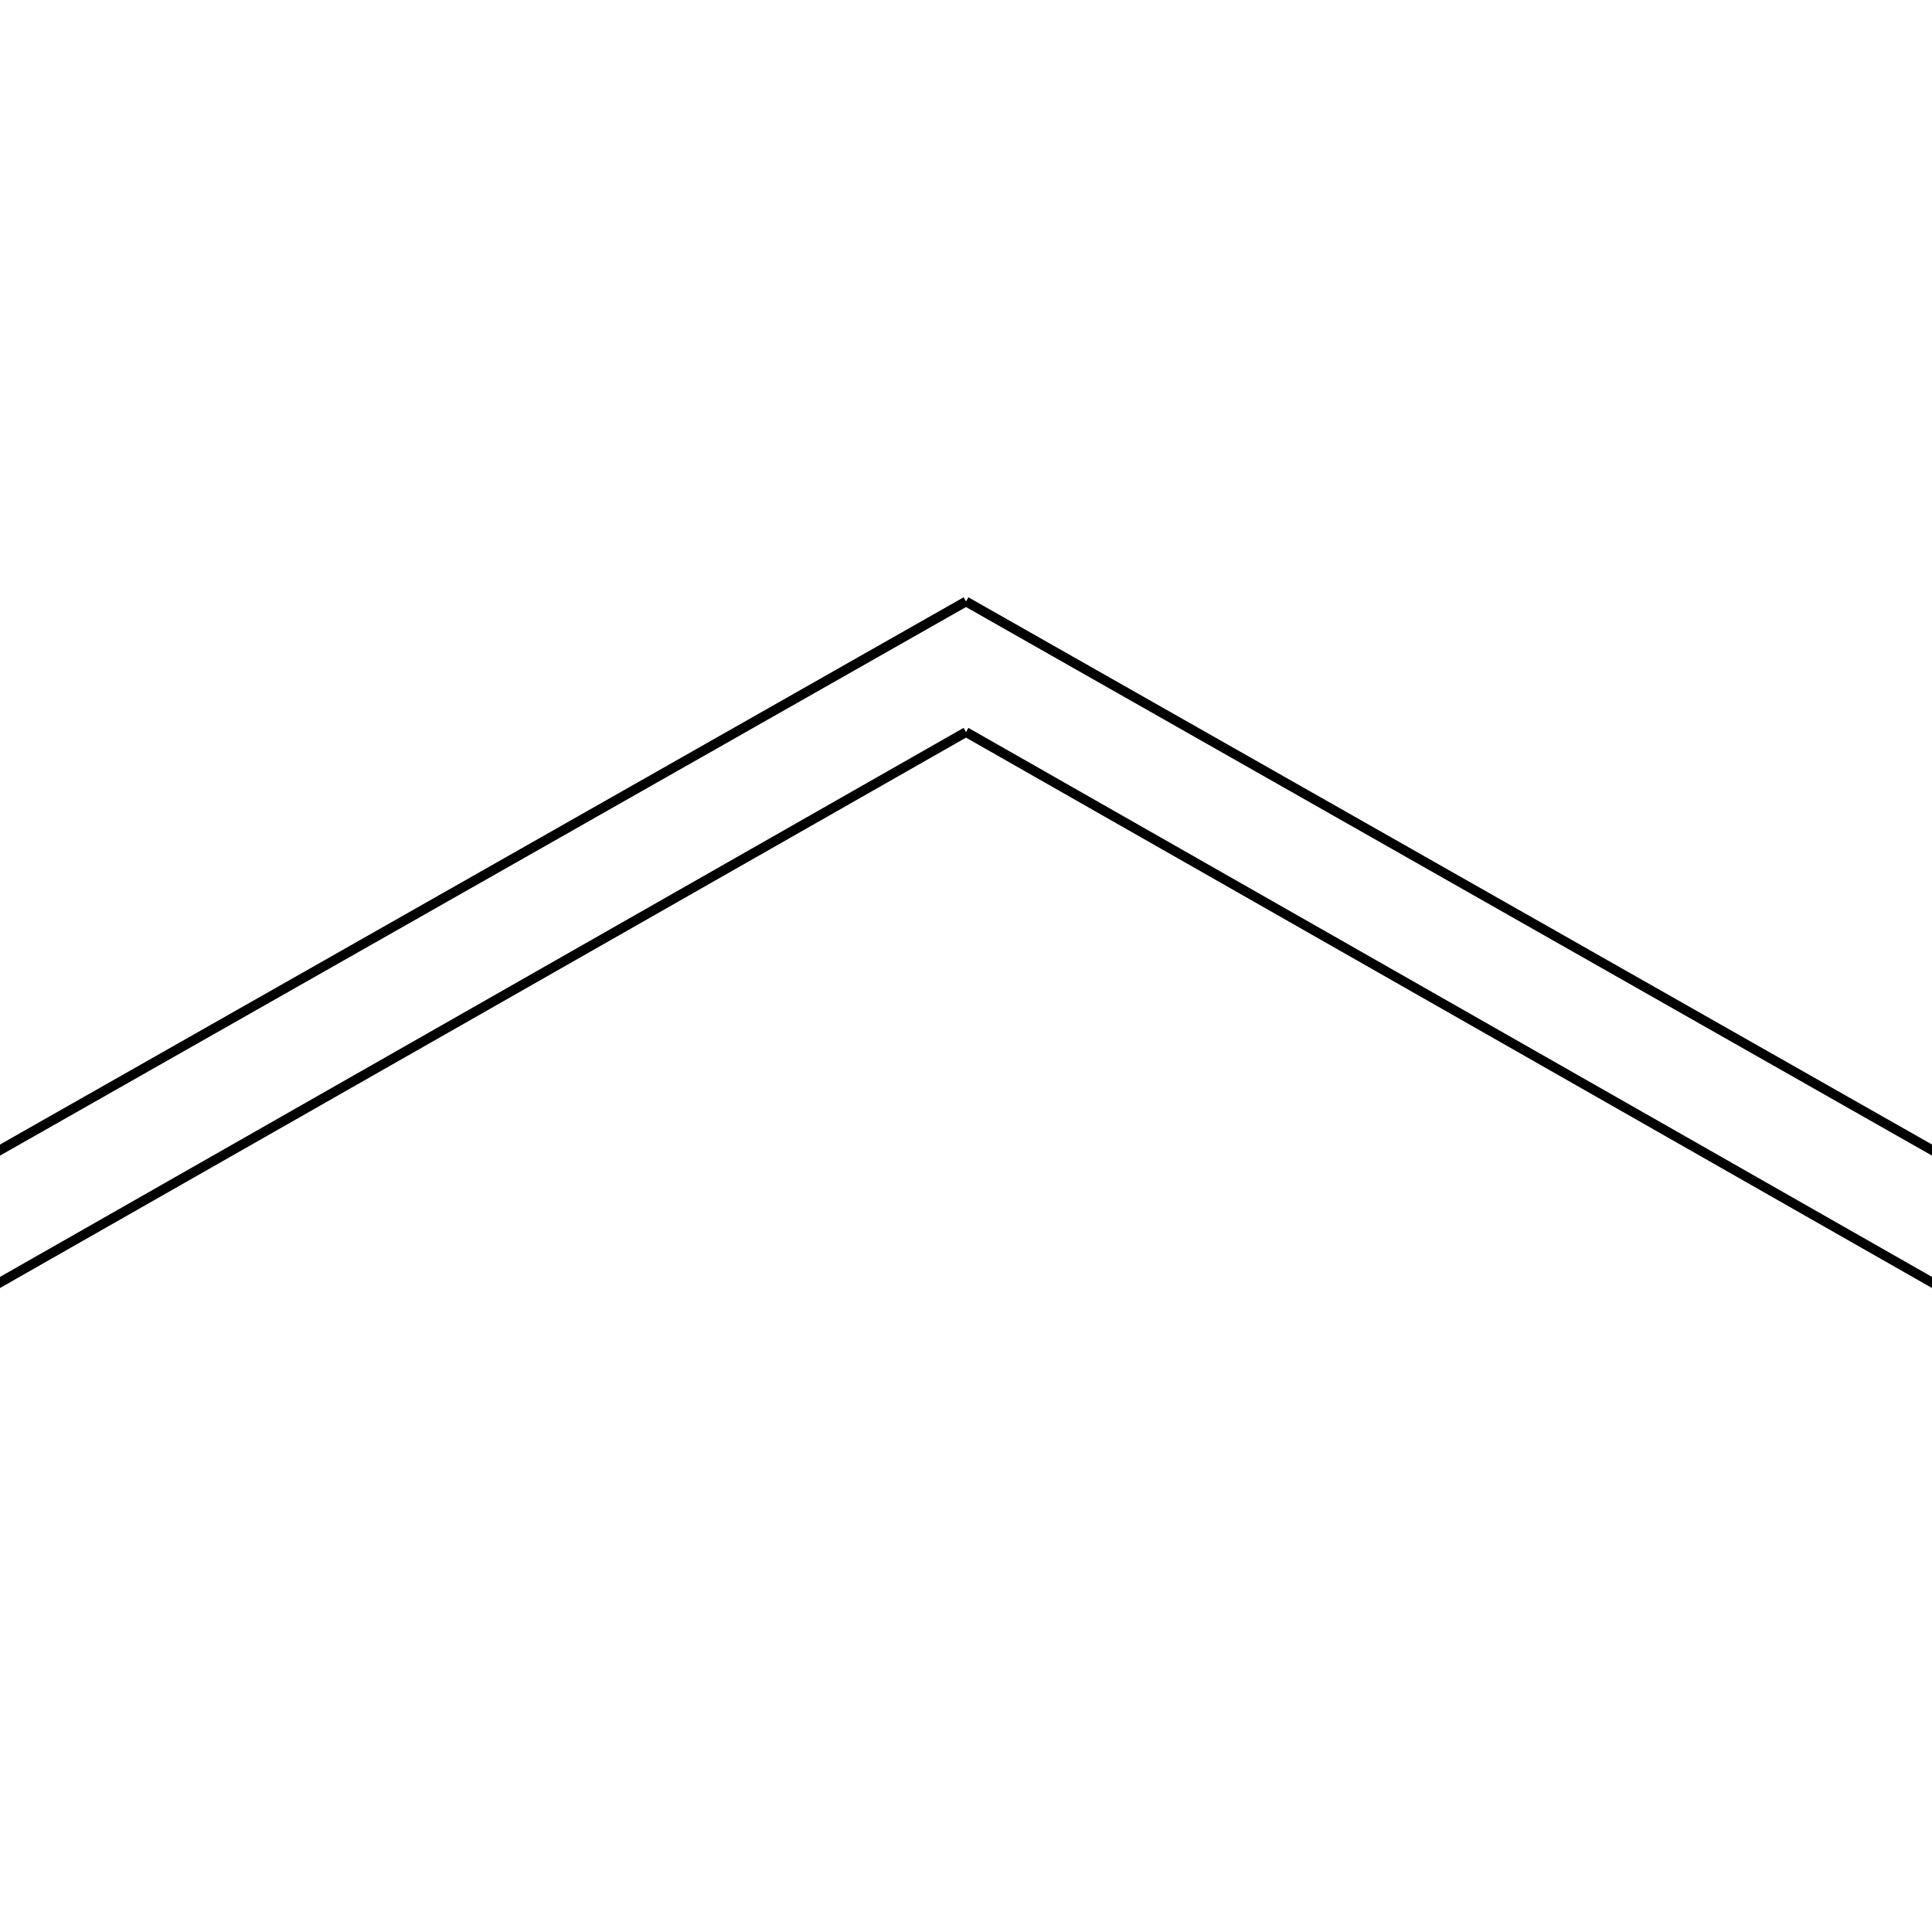
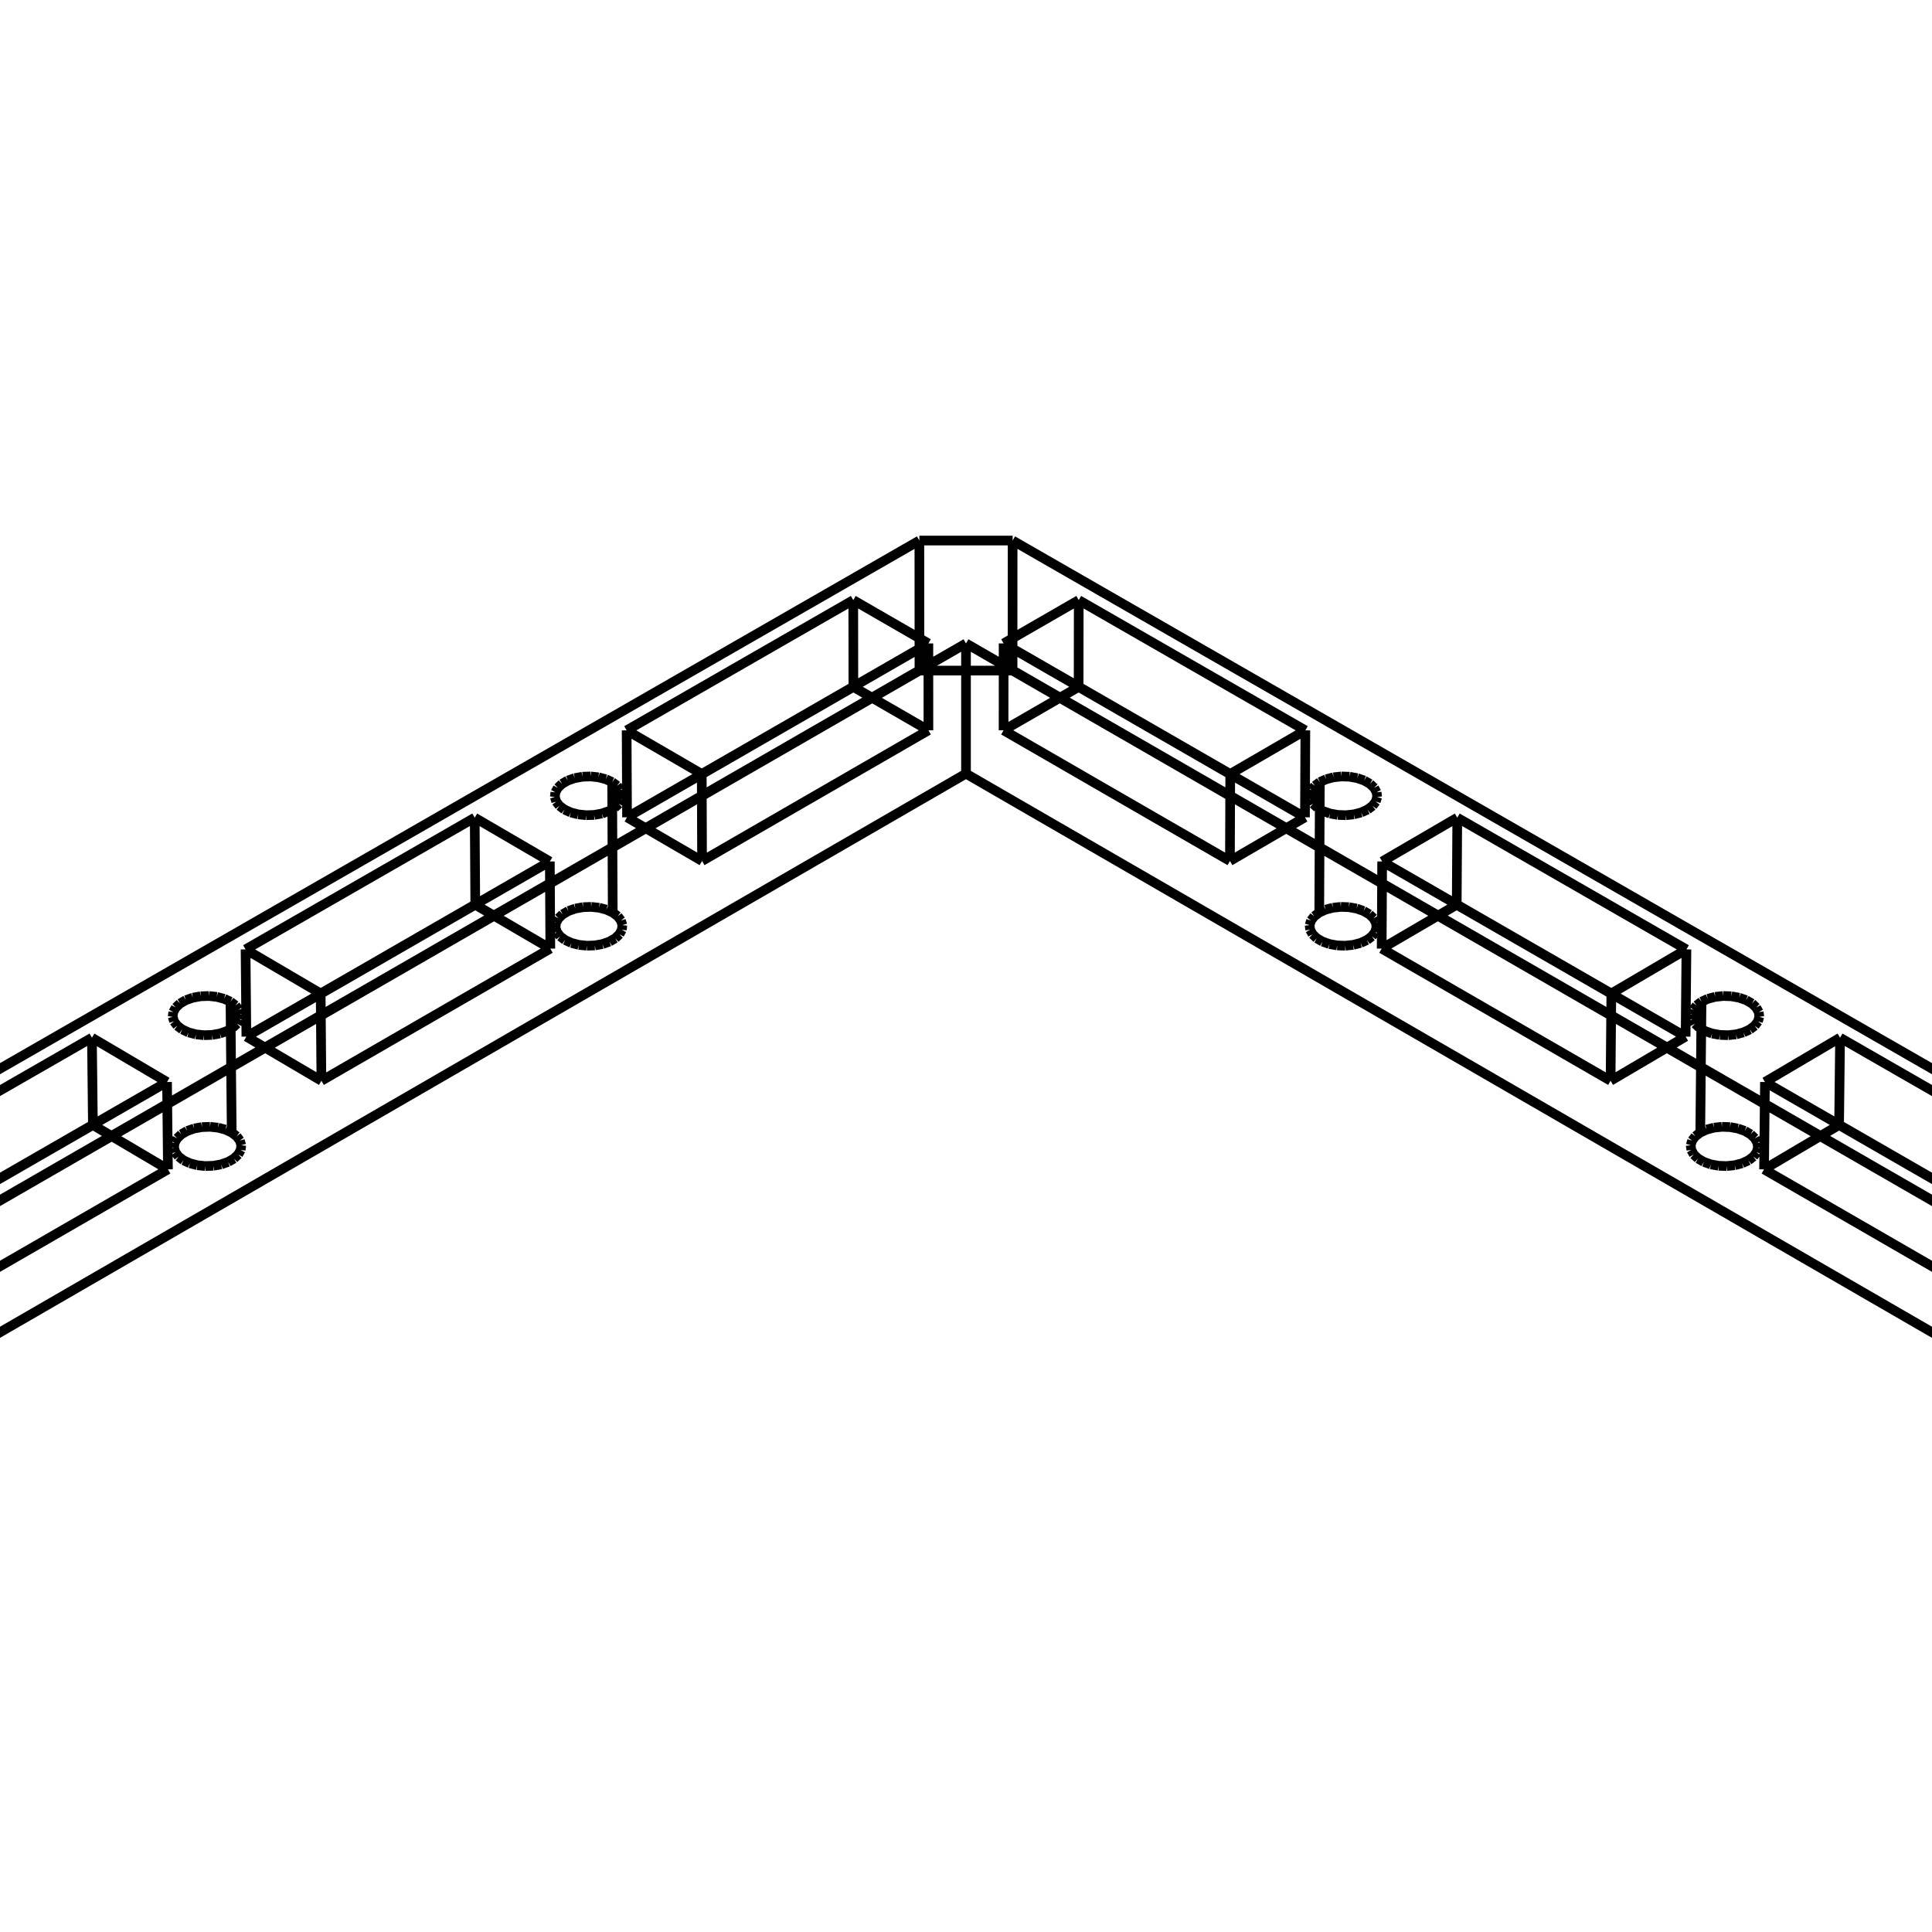
<svg xmlns="http://www.w3.org/2000/svg" viewBox="0 0 800 800">
-   <path d="M834.924,550.937 L834.924,550.936 M882.444,523.036 L882.444,523.036 M834.924,550.937 L882.444,523.036 M834.924,550.936 L882.444,523.036 M400,249.064 L400,249.063 M882.444,523.036 L400,249.064 M882.444,523.036 L400,249.063 M-82.444,523.036 L-82.444,523.036 M400,249.064 L-82.444,523.036 M400,249.063 L-82.444,523.036 M-34.924,550.937 L-34.924,550.936 M-82.444,523.036 L-34.924,550.937 M-82.444,523.036 L-34.924,550.936 M400,303.137 L400,303.137 M-34.924,550.937 L400,303.137 M-34.924,550.936 L400,303.137 M400,303.137 L834.924,550.937 M400,303.137 L834.924,550.936" stroke="black" stroke-width="4" fill="red" />
+   <path d="M380.725,277.676 L380.693,223.827 M-88.923,548.376 L-89.753,494.081 M380.725,277.676 L-88.923,548.376 M380.693,223.827 L-89.753,494.081 M419.275,277.676 L419.307,223.827 M419.275,277.676 L380.725,277.676 M419.307,223.827 L380.693,223.827 M-42.357,576.173 L-43.109,521.832 M-88.923,548.376 L-42.357,576.173 M-89.753,494.081 L-43.109,521.832 M-42.357,576.173 L400,320.351 M400,320.351 L842.357,576.173 M842.357,576.173 L888.923,548.376 M888.923,548.376 L419.275,277.676 M253.725,377.866 L251.106,376.67 M251.106,376.67 L248.066,375.874 M248.066,375.874 L244.783,375.524 M244.783,375.524 L241.447,375.641 M241.447,375.641 L238.251,376.218 M238.251,376.218 L235.381,377.221 M235.381,377.221 L233.004,378.593 M233.004,378.593 L231.258,380.253 M231.258,380.253 L230.245,382.105 M230.245,382.105 L230.023,384.042 M230.023,384.042 L230.605,385.952 M230.605,385.952 L231.959,387.722 M231.959,387.722 L234.005,389.251 M234.005,389.251 L236.626,390.449 M236.626,390.449 L239.667,391.246 M239.667,391.246 L242.954,391.596 M242.954,391.596 L246.293,391.479 M246.293,391.479 L249.492,390.901 M249.492,390.901 L252.363,389.896 M252.363,389.896 L254.74,388.523 M254.74,388.523 L256.484,386.861 M256.484,386.861 L257.495,385.007 M257.495,385.007 L257.714,383.07 M257.714,383.07 L257.128,381.161 M257.128,381.161 L255.772,379.392 M255.772,379.392 L253.725,377.866 M546.275,377.866 L544.228,379.392 M544.228,379.392 L542.872,381.161 M542.872,381.161 L542.286,383.07 M542.286,383.07 L542.505,385.007 M542.505,385.007 L543.516,386.861 M543.516,386.861 L545.26,388.523 M545.26,388.523 L547.637,389.896 M547.637,389.896 L550.508,390.901 M550.508,390.901 L553.707,391.479 M553.707,391.479 L557.046,391.596 M557.046,391.596 L560.333,391.246 M560.333,391.246 L563.374,390.449 M563.374,390.449 L565.995,389.251 M565.995,389.251 L568.041,387.722 M568.041,387.722 L569.395,385.952 M569.395,385.952 L569.977,384.042 M569.977,384.042 L569.755,382.105 M569.755,382.105 L568.742,380.253 M568.742,380.253 L566.996,378.593 M566.996,378.593 L564.619,377.221 M564.619,377.221 L561.749,376.218 M561.749,376.218 L558.553,375.641 M558.553,375.641 L555.217,375.524 M555.217,375.524 L551.934,375.874 M551.934,375.874 L548.894,376.67 M548.894,376.67 L546.275,377.866 M704.049,468.957 L702.006,470.501 M702.006,470.501 L700.659,472.29 M700.659,472.29 L700.089,474.22 M700.089,474.22 L700.328,476.179 M700.328,476.179 L701.363,478.053 M701.363,478.053 L703.133,479.734 M703.133,479.734 L705.537,481.123 M705.537,481.123 L708.434,482.139 M708.434,482.139 L711.656,482.723 M711.656,482.723 L715.016,482.842 M715.016,482.842 L718.317,482.488 M718.317,482.488 L721.368,481.682 M721.368,481.682 L723.991,480.47 M723.991,480.47 L726.034,478.924 M726.034,478.924 L727.378,477.134 M727.378,477.134 L727.946,475.203 M727.946,475.203 L727.703,473.244 M727.703,473.244 L726.666,471.371 M726.666,471.371 L724.894,469.692 M724.894,469.692 L722.49,468.305 M722.49,468.305 L719.594,467.291 M719.594,467.291 L716.375,466.707 M716.375,466.707 L713.019,466.589 M713.019,466.589 L709.721,466.943 M709.721,466.943 L706.672,467.747 M706.672,467.747 L704.049,468.957 M95.951,468.957 L93.328,467.747 M93.328,467.747 L90.279,466.943 M90.279,466.943 L86.981,466.589 M86.981,466.589 L83.625,466.707 M83.625,466.707 L80.406,467.291 M80.406,467.291 L77.51,468.305 M77.51,468.305 L75.106,469.692 M75.106,469.692 L73.334,471.371 M73.334,471.371 L72.297,473.244 M72.297,473.244 L72.054,475.203 M72.054,475.203 L72.622,477.134 M72.622,477.134 L73.966,478.924 M73.966,478.924 L76.009,480.47 M76.009,480.47 L78.632,481.682 M78.632,481.682 L81.683,482.488 M81.683,482.488 L84.984,482.842 M84.984,482.842 L88.344,482.723 M88.344,482.723 L91.566,482.139 M91.566,482.139 L94.463,481.123 M94.463,481.123 L96.867,479.734 M96.867,479.734 L98.637,478.053 M98.637,478.053 L99.672,476.179 M99.672,476.179 L99.911,474.22 M99.911,474.22 L99.341,472.29 M99.341,472.29 L97.994,470.501 M97.994,470.501 L95.951,468.957 M889.753,494.081 L419.307,223.827 M-43.109,521.832 L400,266.431 M843.109,521.832 L889.753,494.081 M400,266.431 L843.109,521.832 M353.317,248.493 L259.482,302.428 M384.422,266.431 L353.317,248.493 M259.482,302.428 L290.586,320.487 M290.586,320.487 L384.422,266.431 M415.578,266.431 L509.414,320.487 M509.414,320.487 L540.518,302.428 M540.518,302.428 L446.683,248.493 M446.683,248.493 L415.578,266.431 M253.48,323.85 L255.53,325.374 M255.53,325.374 L256.889,327.141 M256.889,327.141 L257.475,329.046 M257.475,329.046 L257.256,330.98 M257.256,330.98 L256.243,332.83 M256.243,332.83 L254.496,334.489 M254.496,334.489 L252.115,335.86 M252.115,335.86 L249.239,336.864 M249.239,336.864 L246.035,337.441 M246.035,337.441 L242.69,337.558 M242.69,337.558 L239.398,337.208 M239.398,337.208 L236.351,336.412 M236.351,336.412 L233.727,335.216 M233.727,335.216 L231.677,333.69 M231.677,333.69 L230.321,331.923 M230.321,331.923 L229.737,330.017 M229.737,330.017 L229.96,328.083 M229.96,328.083 L230.975,326.233 M230.975,326.233 L232.724,324.576 M232.724,324.576 L235.105,323.207 M235.105,323.207 L237.98,322.205 M237.98,322.205 L241.181,321.63 M241.181,321.63 L244.522,321.513 M244.522,321.513 L247.811,321.862 M247.811,321.862 L250.856,322.656 M250.856,322.656 L253.48,323.85 M546.52,323.85 L549.144,322.656 M549.144,322.656 L552.189,321.862 M552.189,321.862 L555.478,321.513 M555.478,321.513 L558.819,321.63 M558.819,321.63 L562.02,322.205 M562.02,322.205 L564.895,323.207 M564.895,323.207 L567.276,324.576 M567.276,324.576 L569.025,326.233 M569.025,326.233 L570.04,328.083 M570.04,328.083 L570.263,330.017 M570.263,330.017 L569.679,331.923 M569.679,331.923 L568.323,333.69 M568.323,333.69 L566.273,335.216 M566.273,335.216 L563.649,336.412 M563.649,336.412 L560.602,337.208 M560.602,337.208 L557.31,337.558 M557.31,337.558 L553.965,337.441 M553.965,337.441 L550.761,336.864 M550.761,336.864 L547.885,335.86 M547.885,335.86 L545.504,334.489 M545.504,334.489 L543.757,332.83 M543.757,332.83 L542.744,330.98 M542.744,330.98 L542.525,329.046 M542.525,329.046 L543.111,327.141 M543.111,327.141 L544.47,325.374 M544.47,325.374 L546.52,323.85 M196.575,338.586 L101.684,393.127 M227.678,356.726 L196.575,338.586 M101.684,393.127 L132.785,411.39 M132.785,411.39 L227.678,356.726 M95.437,414.791 L97.485,416.333 M97.485,416.333 L98.833,418.119 M98.833,418.119 L99.405,420.046 M99.405,420.046 L99.165,422.002 M99.165,422.002 L98.128,423.873 M98.128,423.873 L96.355,425.551 M96.355,425.551 L93.947,426.937 M93.947,426.937 L91.045,427.952 M91.045,427.952 L87.817,428.535 M87.817,428.535 L84.452,428.653 M84.452,428.653 L81.145,428.3 M81.145,428.3 L78.089,427.495 M78.089,427.495 L75.462,426.286 M75.462,426.286 L73.415,424.742 M73.415,424.742 L72.069,422.955 M72.069,422.955 L71.501,421.027 M71.501,421.027 L71.744,419.071 M71.744,419.071 L72.783,417.201 M72.783,417.201 L74.558,415.525 M74.558,415.525 L76.966,414.141 M76.966,414.141 L79.866,413.128 M79.866,413.128 L83.091,412.546 M83.091,412.546 L86.453,412.427 M86.453,412.427 L89.757,412.78 M89.757,412.78 L92.811,413.584 M92.811,413.584 L95.437,414.791 M38.067,429.693 L-57.897,484.852 M69.167,448.038 L38.067,429.693 M-57.897,484.852 L-26.8,503.321 M-26.8,503.321 L69.167,448.038 M572.322,356.726 L667.215,411.39 M603.425,338.586 L572.322,356.726 M667.215,411.39 L698.316,393.127 M698.316,393.127 L603.425,338.586 M704.563,414.791 L707.189,413.584 M707.189,413.584 L710.243,412.78 M710.243,412.78 L713.547,412.427 M713.547,412.427 L716.909,412.546 M716.909,412.546 L720.134,413.128 M720.134,413.128 L723.034,414.141 M723.034,414.141 L725.442,415.525 M725.442,415.525 L727.217,417.201 M727.217,417.201 L728.256,419.071 M728.256,419.071 L728.499,421.027 M728.499,421.027 L727.931,422.955 M727.931,422.955 L726.585,424.742 M726.585,424.742 L724.538,426.286 M724.538,426.286 L721.911,427.495 M721.911,427.495 L718.855,428.3 M718.855,428.3 L715.548,428.653 M715.548,428.653 L712.183,428.535 M712.183,428.535 L708.955,427.952 M708.955,427.952 L706.053,426.937 M706.053,426.937 L703.645,425.551 M703.645,425.551 L701.872,423.873 M701.872,423.873 L700.835,422.002 M700.835,422.002 L700.595,420.046 M700.595,420.046 L701.167,418.119 M701.167,418.119 L702.515,416.333 M702.515,416.333 L704.563,414.791 M730.833,448.038 L826.8,503.321 M761.933,429.693 L730.833,448.038 M826.8,503.321 L857.897,484.852 M857.897,484.852 L761.933,429.693 M888.923,548.376 L889.753,494.081 M400,320.351 L400,266.431 M842.357,576.173 L843.109,521.832 M253.725,377.866 L253.48,323.85 M546.275,377.866 L546.52,323.85 M704.049,468.957 L704.563,414.791 M95.951,468.957 L95.437,414.791 M353.369,284.44 L353.317,248.493 M259.639,338.435 L259.482,302.428 M353.369,284.44 L259.639,338.435 M384.439,302.398 L384.422,266.431 M384.439,302.398 L353.369,284.44 M290.708,356.513 L290.586,320.487 M259.639,338.435 L290.708,356.513 M290.708,356.513 L384.439,302.398 M415.561,302.398 L415.578,266.431 M509.292,356.513 L509.414,320.487 M415.561,302.398 L509.292,356.513 M540.361,338.435 L540.518,302.428 M509.292,356.513 L540.361,338.435 M446.631,284.44 L446.683,248.493 M540.361,338.435 L446.631,284.44 M446.631,284.44 L415.561,302.398 M196.802,374.633 L196.575,338.586 M102.019,429.234 L101.684,393.127 M196.802,374.633 L102.019,429.234 M227.871,392.792 L227.678,356.726 M227.871,392.792 L196.802,374.633 M133.086,447.517 L132.785,411.39 M102.019,429.234 L133.086,447.517 M133.086,447.517 L227.871,392.792 M38.474,465.84 L38.067,429.693 M-57.38,521.059 L-57.897,484.852 M38.474,465.84 L-57.38,521.059 M69.54,484.205 L69.167,448.038 M69.54,484.205 L38.474,465.84 M-26.318,539.548 L-26.8,503.321 M-57.38,521.059 L-26.318,539.548 M-26.318,539.548 L69.54,484.205 M572.129,392.792 L572.322,356.726 M666.914,447.517 L667.215,411.39 M572.129,392.792 L666.914,447.517 M603.198,374.633 L603.425,338.586 M603.198,374.633 L572.129,392.792 M697.981,429.234 L698.316,393.127 M666.914,447.517 L697.981,429.234 M697.981,429.234 L603.198,374.633 M730.46,484.205 L730.833,448.038 M826.318,539.548 L826.8,503.321 M730.46,484.205 L826.318,539.548 M761.526,465.84 L761.933,429.693 M761.526,465.84 L730.46,484.205 M857.38,521.059 L857.897,484.852 M826.318,539.548 L857.38,521.059 M857.38,521.059 L761.526,465.84" stroke="black" stroke-width="4" fill="red" />
</svg>
